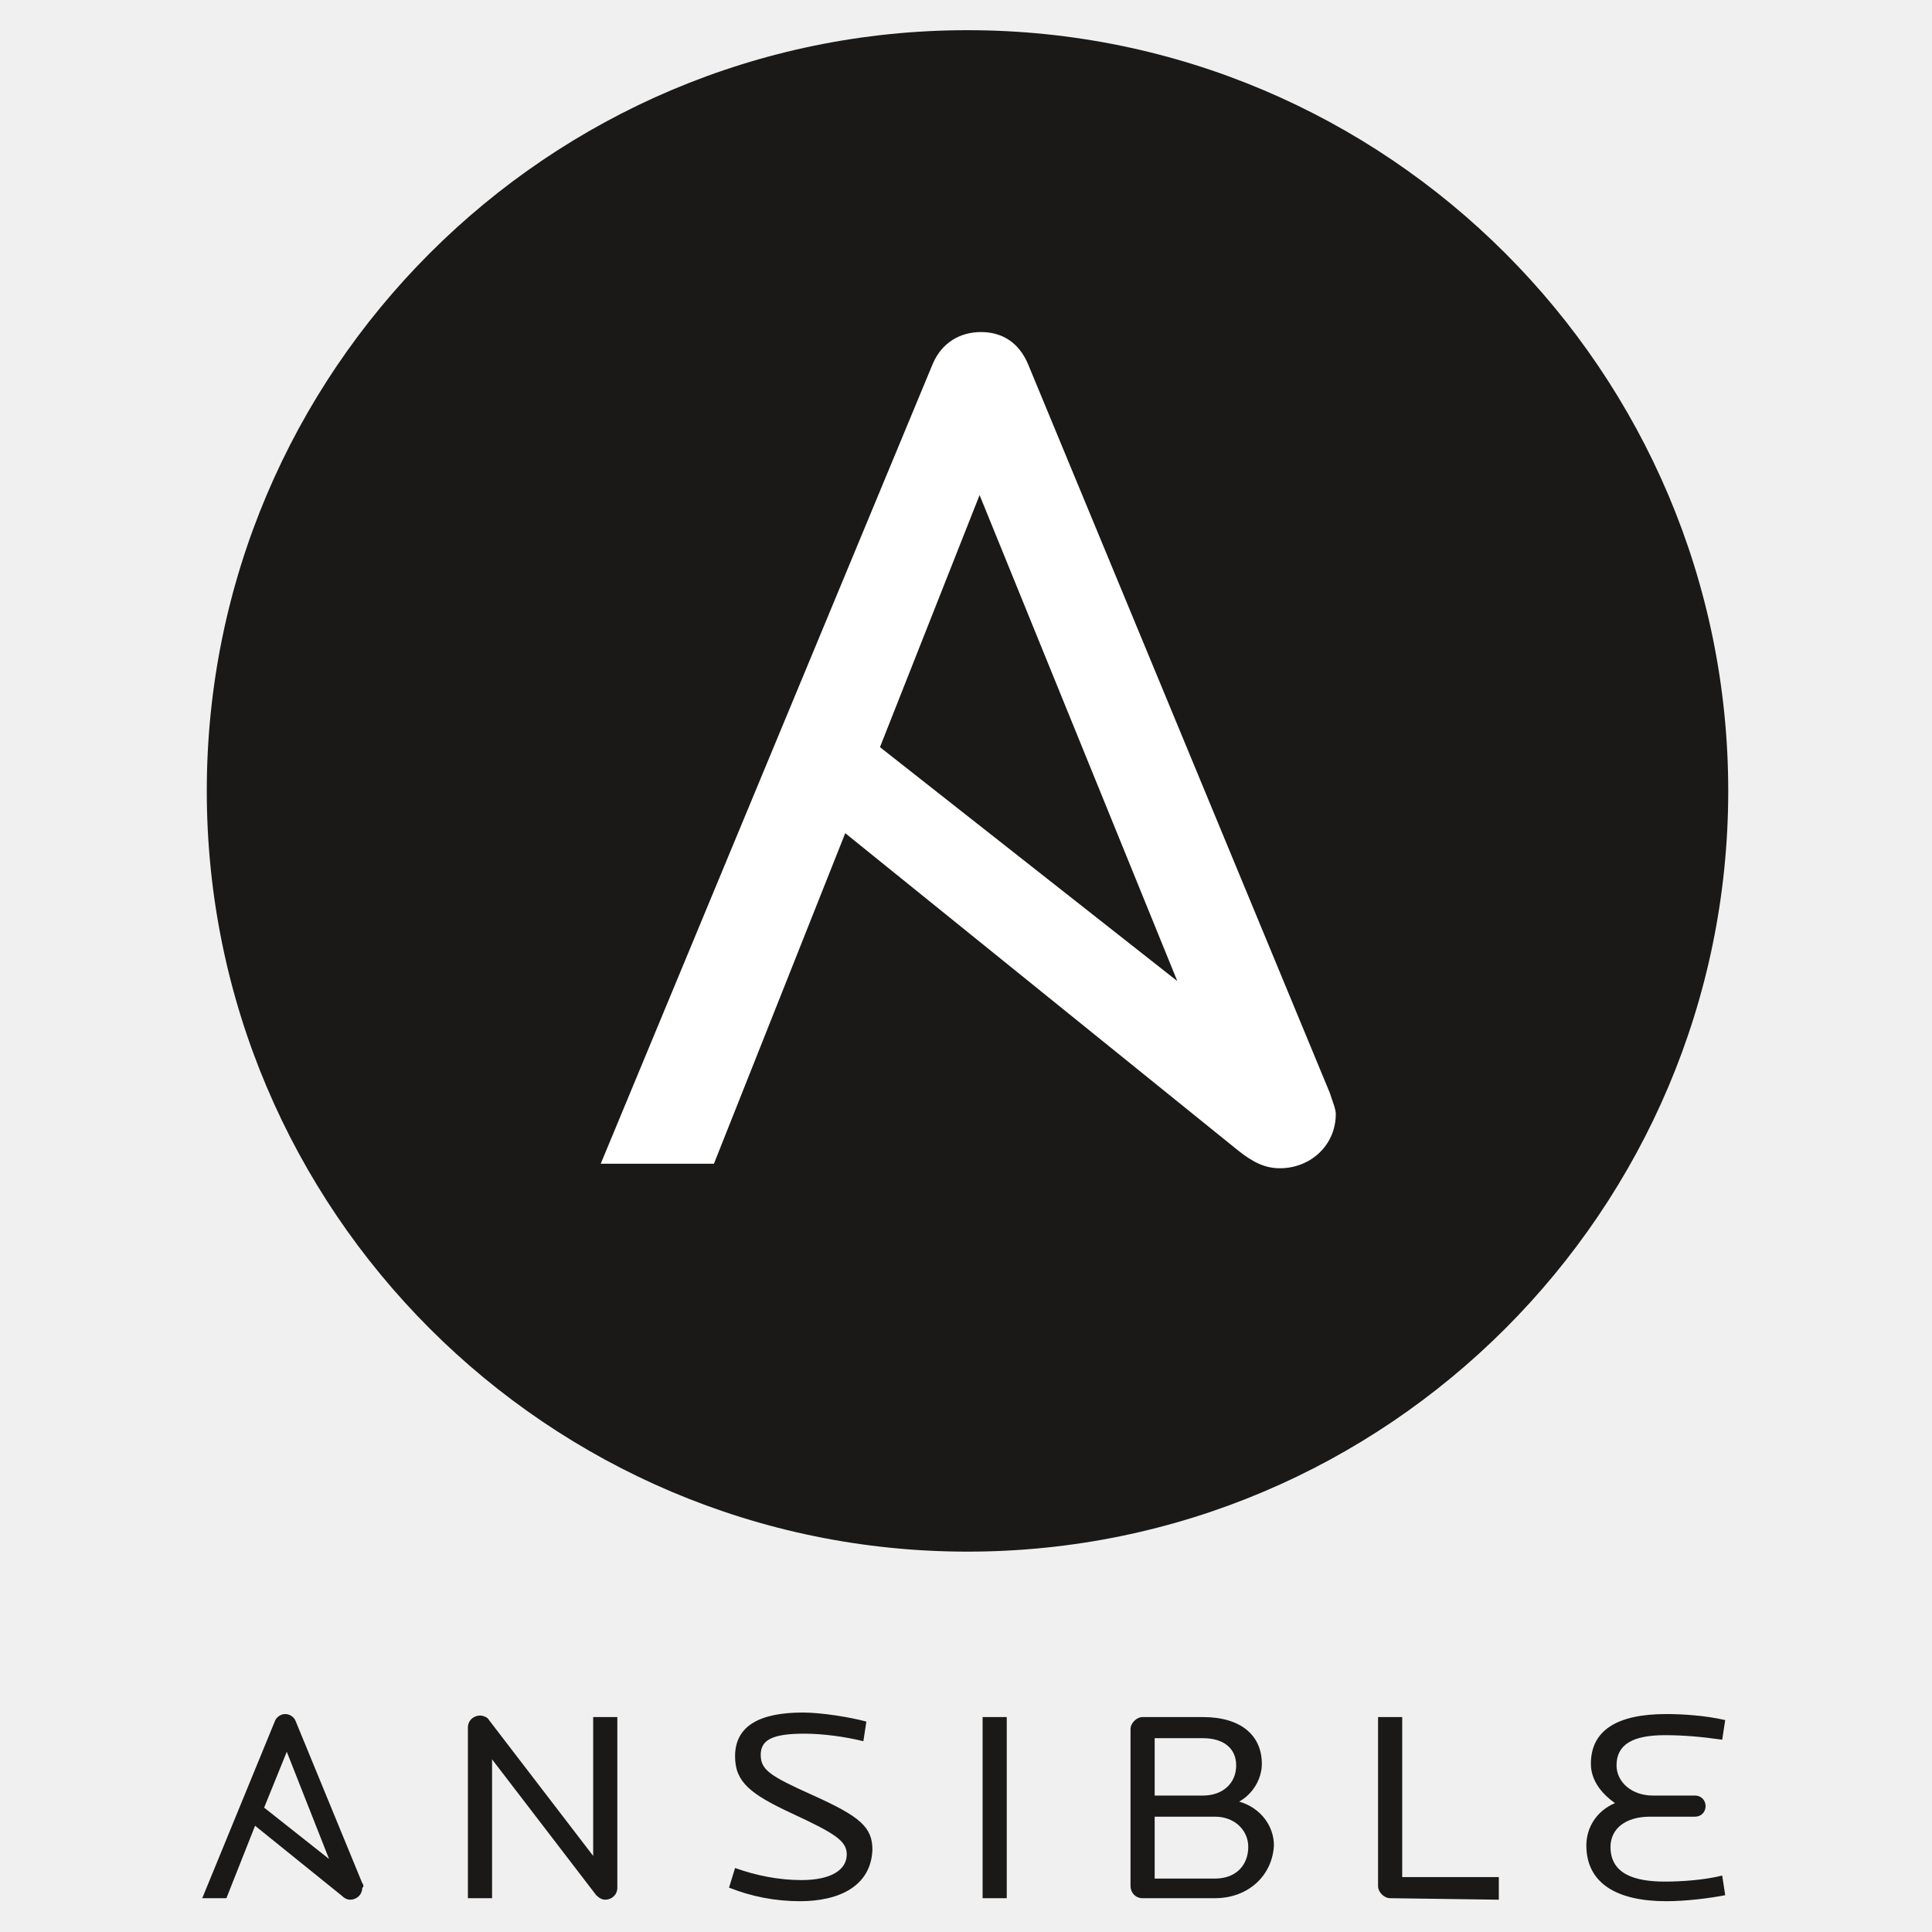
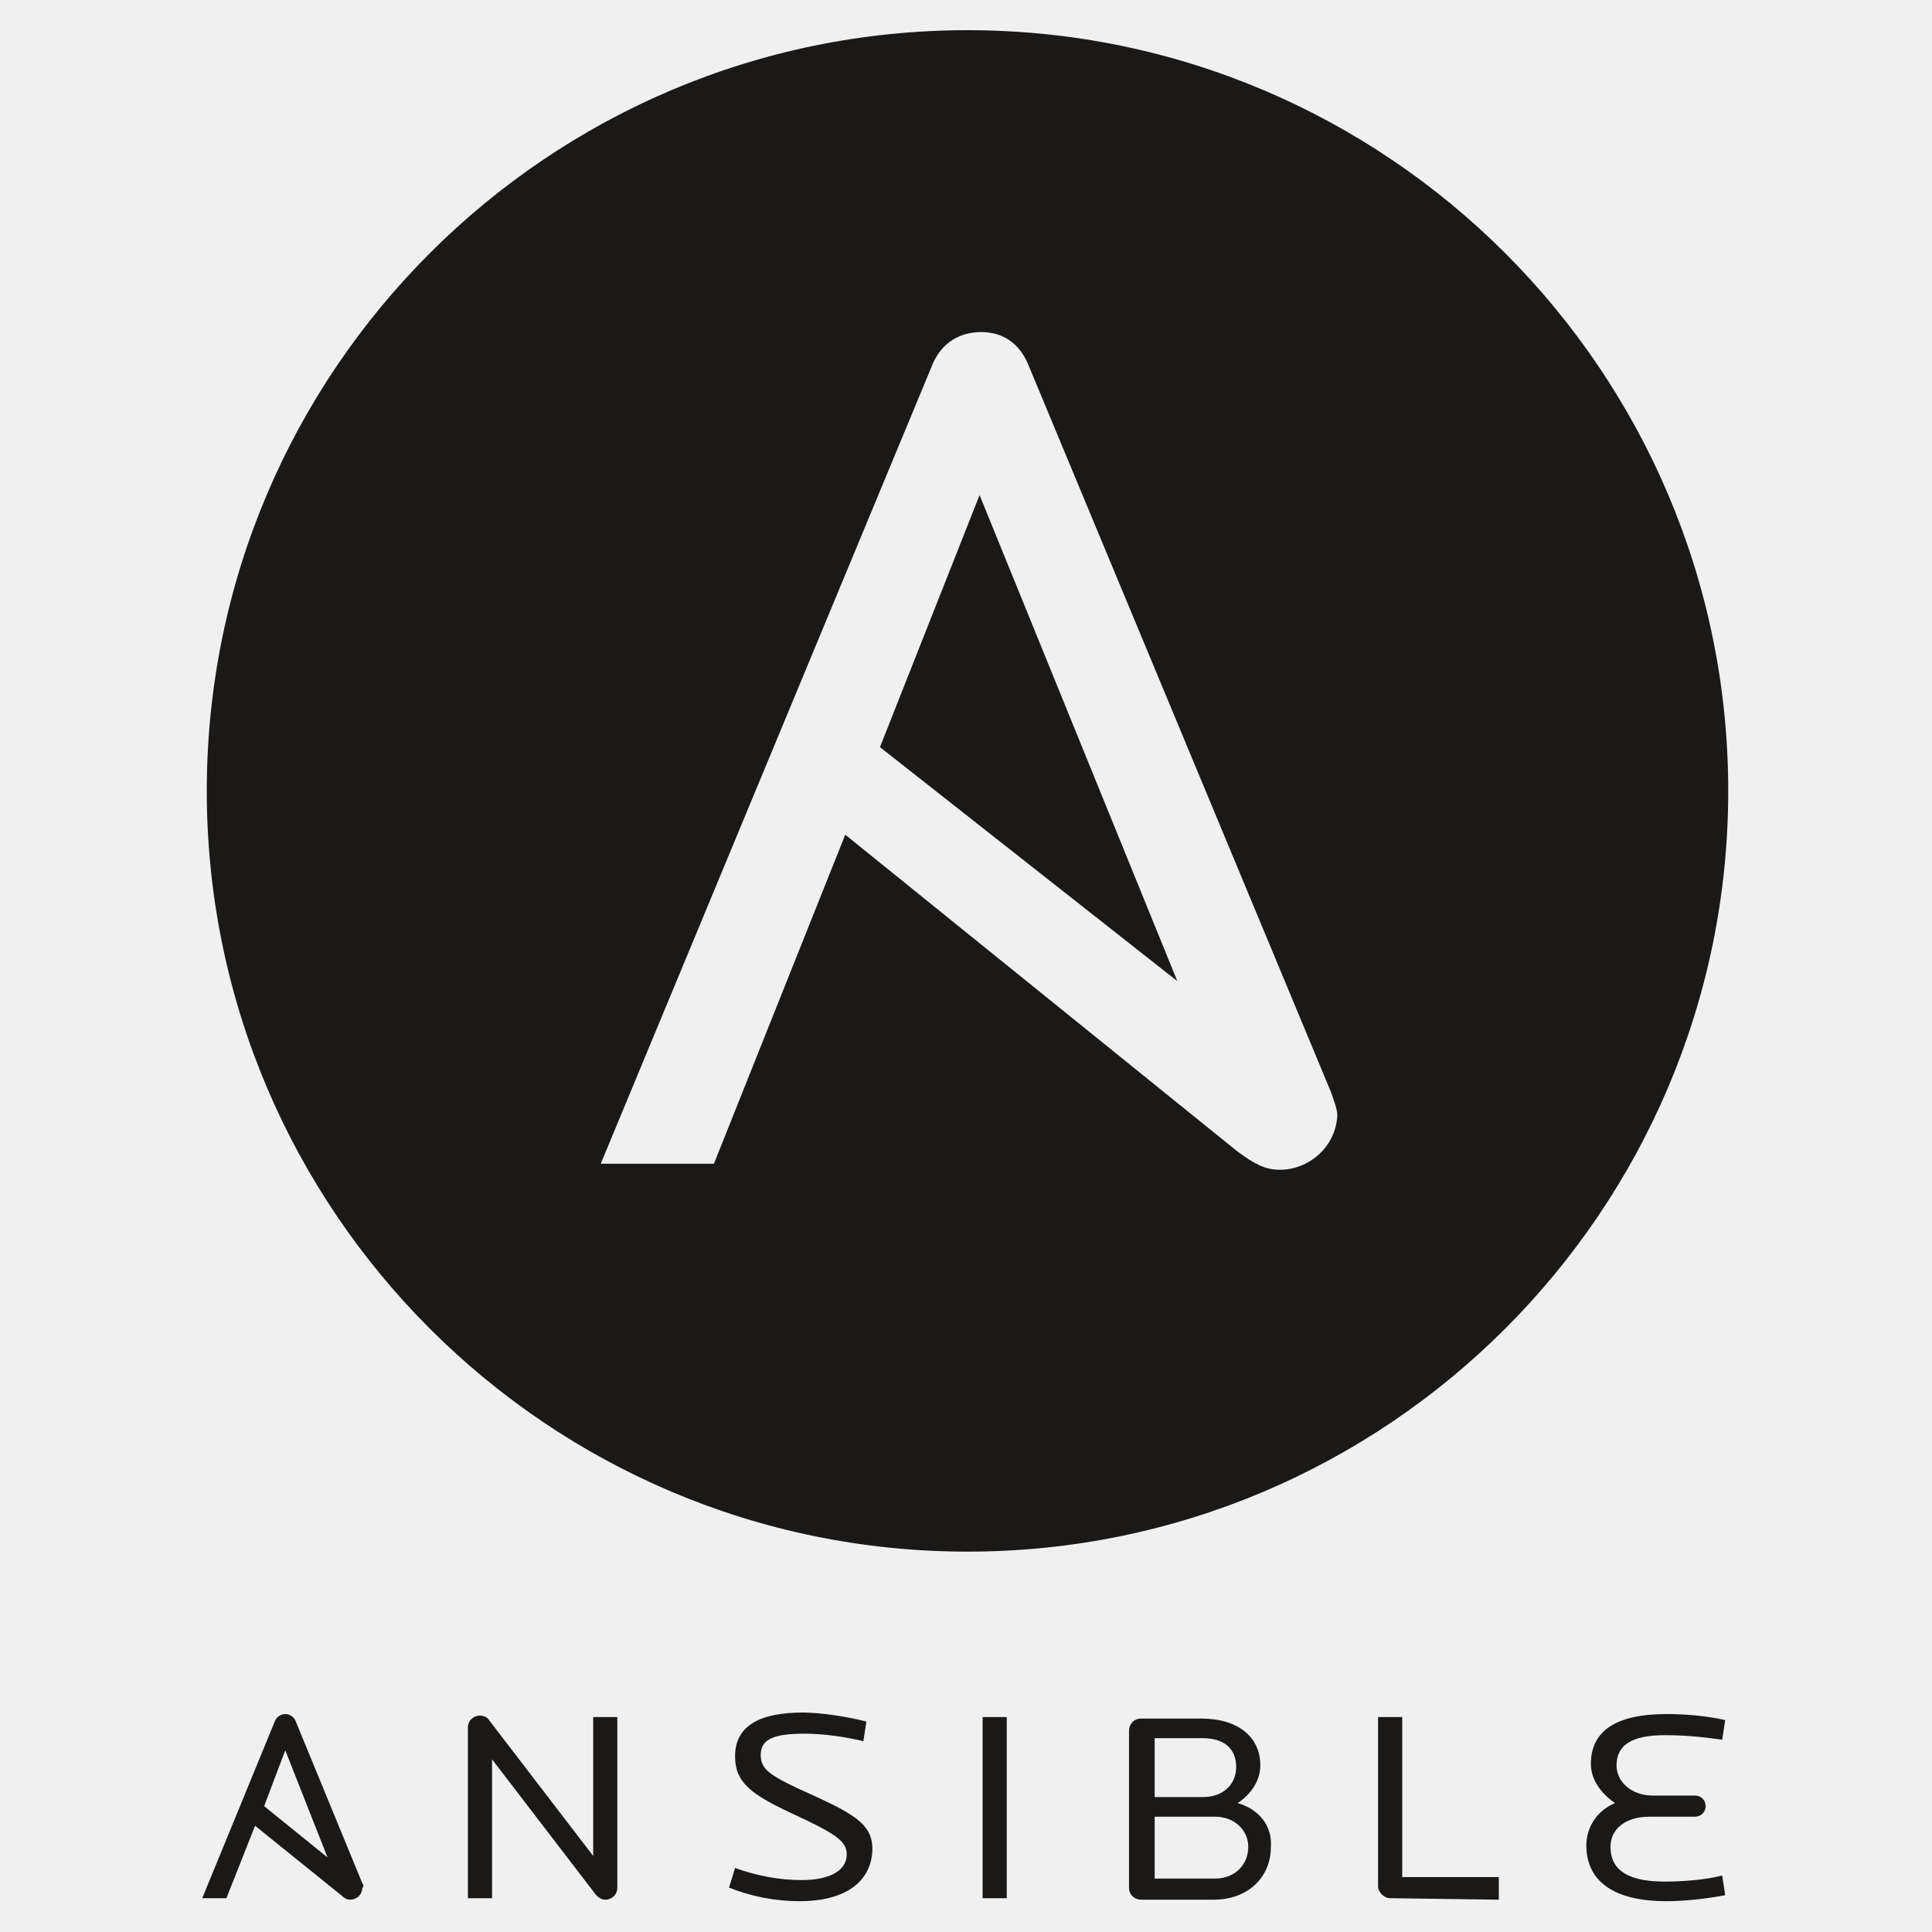
<svg xmlns="http://www.w3.org/2000/svg" viewBox="0 0 128 128">
-   <path fill="#1A1918" d="M40.1 125.86c-.2 0-.4-.1-.6-.3l-6.9-9v9.2H31v-11.3c0-.5.4-.8.8-.8.2 0 .5.1.6.3l6.9 9v-9.2h1.6v11.3c0 .5-.4.8-.8.8m12.9.1c-1.6 0-3.2-.3-4.7-.9l.4-1.3c1.4.5 2.9.8 4.4.8 2 0 3-.7 3-1.7 0-.9-.8-1.4-3.6-2.7-2.8-1.3-3.8-2.1-3.8-3.8 0-2 1.6-2.9 4.5-2.9 1.2 0 3.1.3 4.2.6l-.2 1.3c-1.2-.3-2.7-.5-3.9-.5-2.1 0-2.9.4-2.9 1.4 0 1 .6 1.4 3.5 2.7 3.1 1.4 3.9 2.1 3.9 3.6-.1 2.4-2.2 3.4-4.8 3.4m12.1-12.2h1.6v12h-1.6v-12zm15.4 6.6h-4v4.1h4c1.4 0 2.2-.9 2.2-2.1 0-1.1-.9-2-2.2-2m-.8-5.2h-3.2v3.8h3.2c1.3 0 2.2-.8 2.2-2 0-1.1-.8-1.8-2.2-1.8m.8 10.6h-4.8c-.5 0-.8-.4-.8-.8v-10.4c0-.4.4-.8.8-.8h4c2.5 0 3.9 1.2 3.9 3.1 0 1-.6 2-1.5 2.5 1.4.4 2.3 1.6 2.3 2.9-.1 2-1.7 3.5-3.9 3.5m11.6 0c-.4 0-.8-.4-.8-.8v-11.2h1.6v10.6h6.4v1.5l-7.2-.1zm18.3.2c-3.3 0-5.3-1.2-5.3-3.7 0-1.2.7-2.3 1.9-2.8-1-.7-1.6-1.6-1.6-2.6 0-2.2 1.7-3.3 5-3.3 1.1 0 2.6.1 3.9.4l-.2 1.3c-1.4-.2-2.6-.3-3.8-.3-2.1 0-3.2.6-3.2 2 0 1.1 1 2 2.4 2h2.8c.4 0 .7.3.7.7 0 .4-.3.7-.7.7h-3c-1.6 0-2.6.8-2.6 2 0 1.8 1.6 2.3 3.6 2.3 1.1 0 2.6-.1 3.8-.4l.2 1.3c-1 .2-2.6.4-3.9.4m-91.4-9.9l2.8 7.1-4.3-3.4 1.5-3.7zm5 8.7l-4.4-10.7c-.1-.3-.4-.5-.7-.5s-.6.2-.7.5l-4.8 11.7H15l1.9-4.8 5.7 4.6c.2.2.4.3.6.3.4 0 .8-.3.8-.8.1 0 .1-.2 0-.3zM114.5 52.4c0 27.8-22.6 50.4-50.4 50.4-27.8 0-50.4-22.6-50.4-50.4C13.7 24.6 36.3 2 64.1 2c27.8 0 50.4 22.6 50.4 50.4" />
-   <path fill="#FFF" d="M64.9 32.8L78 65 58.3 49.5l6.6-16.7zm23.2 39.6l-20-48.3c-.6-1.4-1.7-2.1-3.1-2.1-1.4 0-2.6.7-3.2 2.1l-22 53h7.5L56 55.2l26 21c1 .8 1.8 1.2 2.8 1.2 2 0 3.7-1.5 3.7-3.6 0-.3-.2-.8-.4-1.4z" />
+   <path fill="#1A1918" d="M40.1 125.86c-.2 0-.4-.1-.6-.3l-6.9-9v9.2H31v-11.3c0-.5.4-.8.8-.8.2 0 .5.1.6.3l6.9 9v-9.2h1.6v11.3c0 .5-.4.8-.8.8zm12.9.1c-1.6 0-3.2-.3-4.7-.9l.4-1.3c1.4.5 2.9.8 4.4.8 2 0 3-.7 3-1.7 0-.9-.8-1.4-3.6-2.7-2.8-1.3-3.8-2.1-3.8-3.8 0-2 1.6-2.9 4.5-2.9 1.2 0 3.1.3 4.2.6l-.2 1.3c-1.2-.3-2.7-.5-3.9-.5-2.1 0-2.9.4-2.9 1.4 0 1 .6 1.4 3.5 2.7 3.1 1.4 3.9 2.1 3.9 3.6-.1 2.4-2.2 3.4-4.8 3.4zm12.1-12.2h1.6v12h-1.6v-12zm16.9 5.7c.9-.6 1.5-1.5 1.5-2.5 0-1.9-1.5-3.1-3.9-3.1h-4c-.5 0-.8.4-.8.8v10.4c0 .5.4.8.8.8h4.8c2.3 0 3.8-1.5 3.8-3.5.1-1.4-.8-2.5-2.2-2.9zm-5.5-4.3h3.2c1.4 0 2.2.7 2.2 1.9s-.9 2-2.2 2h-3.2v-3.9zm4 9.3h-4v-4.1h4c1.3 0 2.2.9 2.2 2 0 1.2-.9 2.1-2.2 2.1zm11.6 1.3c-.4 0-.8-.4-.8-.8v-11.2h1.6v10.6h6.4v1.5l-7.2-.1zm18.3.2c-3.3 0-5.3-1.2-5.3-3.7 0-1.2.7-2.3 1.9-2.8-1-.7-1.6-1.6-1.6-2.6 0-2.2 1.7-3.3 5-3.3 1.1 0 2.6.1 3.9.4l-.2 1.3c-1.4-.2-2.6-.3-3.8-.3-2.1 0-3.2.6-3.2 2 0 1.1 1 2 2.4 2h2.8c.4 0 .7.3.7.7 0 .4-.3.7-.7.7h-3c-1.6 0-2.6.8-2.6 2 0 1.8 1.6 2.3 3.6 2.3 1.1 0 2.6-.1 3.8-.4l.2 1.3c-1 .2-2.6.4-3.9.4zm-86.4-1.2l-4.4-10.7c-.1-.3-.4-.5-.7-.5-.3 0-.6.2-.7.5l-4.8 11.7H15l1.9-4.8 5.7 4.6c.2.2.4.3.6.3.4 0 .8-.3.8-.8.1 0 .1-.2 0-.3zm-6.5-5.1l1.4-3.7 2.8 7.1-4.2-3.4zM64.1 2C36.3 2 13.7 24.6 13.7 52.4c0 27.8 22.6 50.4 50.4 50.4 27.8 0 50.4-22.6 50.4-50.4C114.5 24.6 91.9 2 64.1 2zm20.7 75.5c-1 0-1.7-.4-2.8-1.2l-26-21-8.7 21.8h-7.5l22-53c.6-1.4 1.8-2.1 3.2-2.1s2.5.7 3.1 2.1l20.1 48.3c.2.6.4 1.1.4 1.5-.1 2.1-1.9 3.6-3.8 3.6z" />
+   <path fill="#1A1918" d="M64.9 32.8L78 65 58.3 49.5z" />
</svg>
